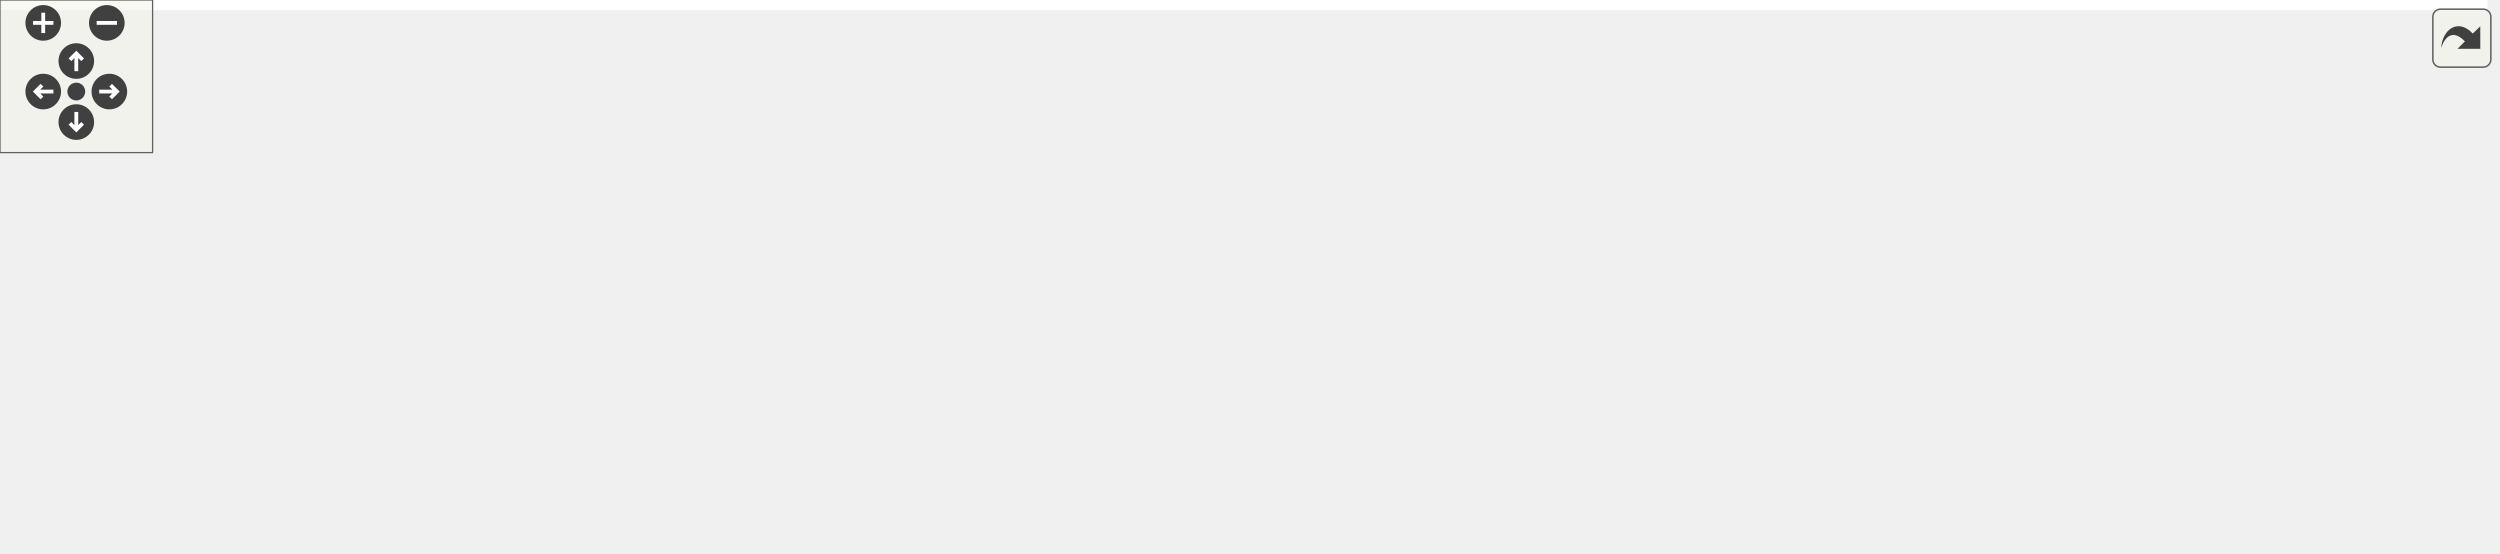
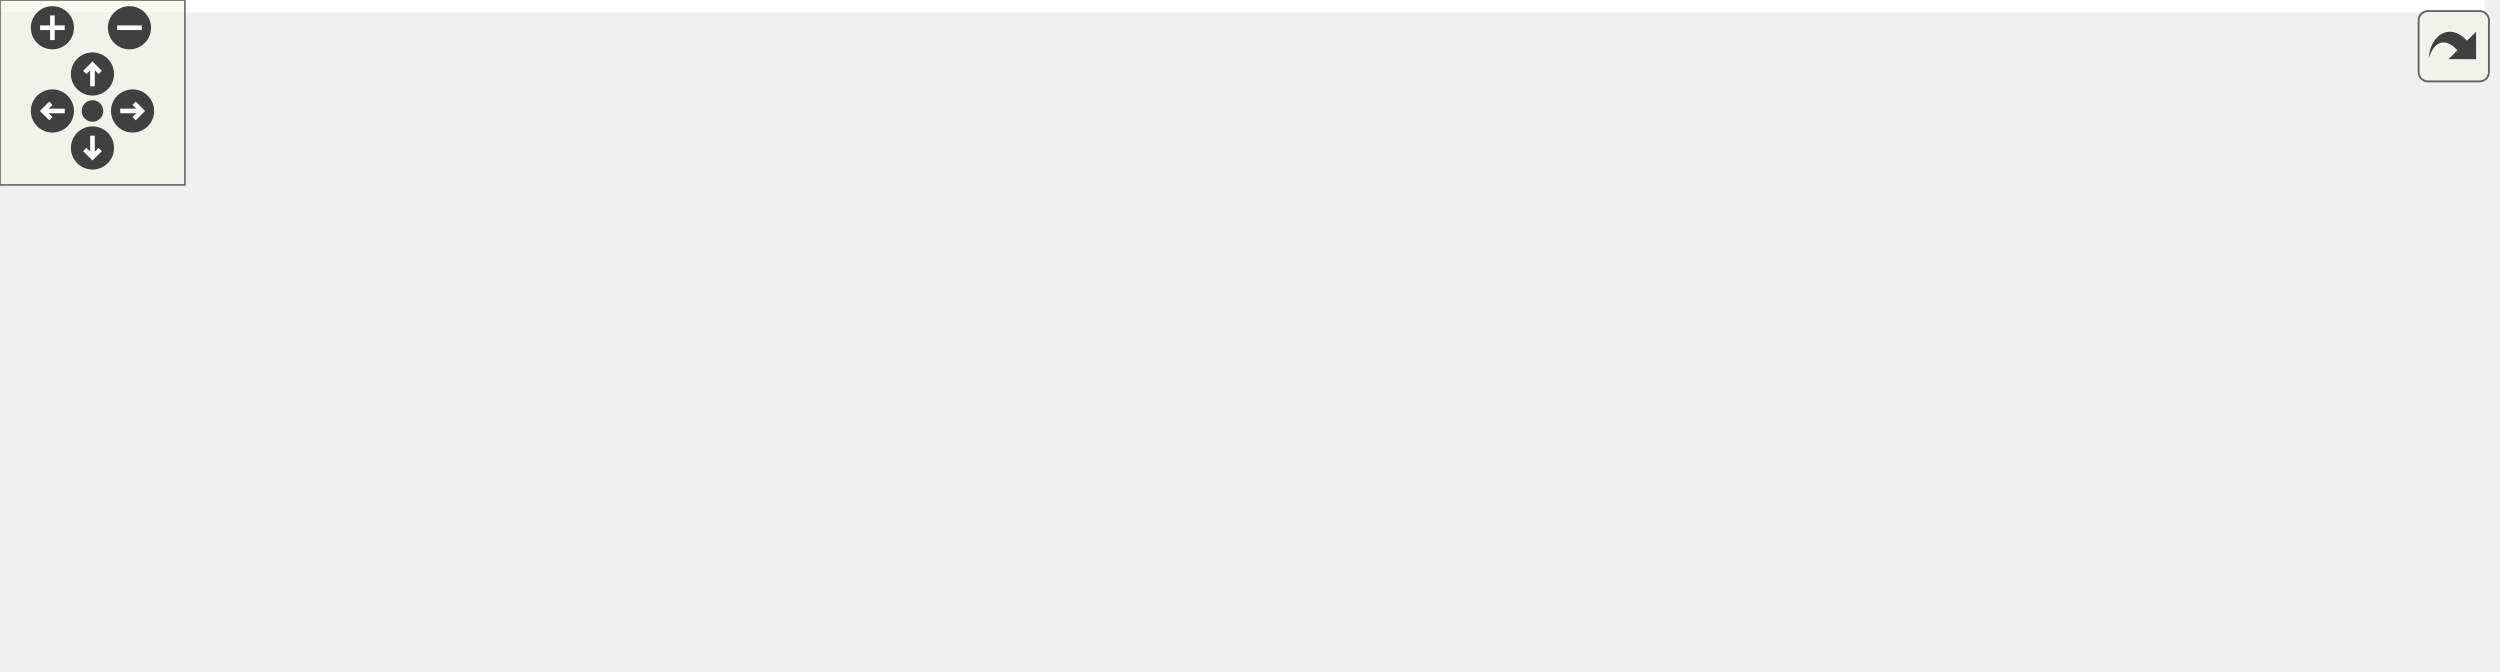
<svg xmlns="http://www.w3.org/2000/svg" xmlns:xlink="http://www.w3.org/1999/xlink" id="main" version="1.1" xml:space="preserve">
  <style type="text/css">
.edge:hover path { stroke: red; }
.edge:hover polygon { stroke: red; fill: red; }
</style>
  <defs>
    <circle id="rim" cx="0" cy="0" r="7" />
    <circle id="rim2" cx="0" cy="0" r="3.5" />
    <g id="zoomPlus">
      <use xlink:href="#rim" fill="#404040">
        <set attributeName="fill" to="#808080" begin="zoomplus.mouseover" end="zoomplus.mouseout" />
      </use>
      <path d="M-4,0h8M0,-4v8" fill="none" stroke="white" stroke-width="1.5" pointer-events="none" />
    </g>
    <g id="zoomMin">
      <use xlink:href="#rim" fill="#404040">
        <set attributeName="fill" to="#808080" begin="zoomminus.mouseover" end="zoomminus.mouseout" />
      </use>
      <path d="M-4,0h8" fill="none" stroke="white" stroke-width="1.5" pointer-events="none" />
    </g>
    <g id="dirArrow">
      <path fill="none" stroke="white" stroke-width="1.5" d="M0,-3.0v7 M-2.5,-0.5L0,-3.0L2.5,-0.5" />
    </g>
    <g id="resetDef">
      <use xlink:href="#rim2" fill="#404040">
        <set attributeName="fill" to="#808080" begin="reset.mouseover" end="reset.mouseout" />
      </use>
    </g>
  </defs>
  <svg id="graph" class="graph">
    <g id="viewport">
-       <polygon fill="white" stroke="transparent" points="-4,4 -4,-157 978,-157 978,4 -4,4" />
+       <polygon fill="white" stroke="transparent" points="-4,4 -4,-157 806,-157 806,4 -4,4" />
      <g id="node1" class="node">
        <g id="a_node1">
-           <a xlink:title="Shorten artifact file name while preserving full hash 缩短运行产物文件名并保留完整hash.">
-             <polygon fill="#bfbfbf" stroke="black" points="838,-76.5 838,-95.5 974,-95.5 974,-76.5 838,-76.5" />
-             <text text-anchor="middle" x="906" y="-83.5" font-family="Helvetica,sans-Serif" font-size="10.00">shortenArtifactFileName</text>
+           <a xlink:title="Normalize and sanitize file name 规范化并清理文件名">
+             <polygon fill="#bfbfbf" stroke="black" points="723,-76.5 723,-95.5 802,-95.5 802,-76.5 723,-76.5" />
+             <text text-anchor="middle" x="762.5" y="-83.5" font-family="Helvetica,sans-Serif" font-size="10.00">getFileName</text>
          </a>
        </g>
      </g>
      <g id="node2" class="node">
        <g id="a_node2">
-           <a xlink:href="namespacetool.html#a738ffb440e1ecdd990c95702ed30da31" target="_top" xlink:title="Normalize file name 给文件取名字">
-             <polygon fill="white" stroke="black" points="723,-76.5 723,-95.5 802,-95.5 802,-76.5 723,-76.5" />
-             <text text-anchor="middle" x="762.5" y="-83.5" font-family="Helvetica,sans-Serif" font-size="10.00">getFileName</text>
-           </a>
-         </g>
-       </g>
-       <g id="edge1" class="edge">
-         <path fill="none" stroke="midnightblue" d="M827.9,-86C818.99,-86 810.22,-86 802.16,-86" />
-         <polygon fill="midnightblue" stroke="midnightblue" points="827.98,-89.5 837.98,-86 827.98,-82.5 827.98,-89.5" />
-       </g>
-       <g id="node3" class="node">
-         <g id="a_node3">
          <a xlink:href="namespacechangeAnalyze.html#afb56fcc8060a6914ae0aa7b73d837a03" target="_top" xlink:title="Add values stored by pkl file for API parameters 为API参数添加保存至pkl文件中的值">
            <polygon fill="white" stroke="black" points="149,-133.5 149,-152.5 319,-152.5 319,-133.5 149,-133.5" />
            <text text-anchor="middle" x="234" y="-140.5" font-family="Helvetica,sans-Serif" font-size="10.00">changeAnalyze.addValueForAPI</text>
          </a>
        </g>
      </g>
-       <g id="edge2" class="edge">
+       <g id="edge1" class="edge">
        <path fill="none" stroke="midnightblue" d="M737.47,-100.69C723.32,-108.54 704.76,-117.5 687,-122 561.93,-153.71 411.28,-153.37 319.36,-149.06" />
        <polygon fill="midnightblue" stroke="midnightblue" points="739.58,-103.52 746.5,-95.5 736.09,-97.45 739.58,-103.52" />
      </g>
-       <g id="node5" class="node">
-         <g id="a_node5">
+       <g id="node4" class="node">
+         <g id="a_node4">
          <a xlink:href="namespacemap.html#ad42b1c51153bfcc30c38bf31ca669197" target="_top" xlink:title="Dynamic mapping of API signatures API签名动态匹配">
            <polygon fill="white" stroke="black" points="355,-76.5 355,-95.5 468,-95.5 468,-76.5 355,-76.5" />
            <text text-anchor="middle" x="411.5" y="-83.5" font-family="Helvetica,sans-Serif" font-size="10.00">map.dynamicMatch</text>
          </a>
        </g>
      </g>
-       <g id="edge4" class="edge">
+       <g id="edge3" class="edge">
        <path fill="none" stroke="midnightblue" d="M721.55,-98.14C710.46,-100.97 698.36,-103.57 687,-105 606.3,-115.13 584.91,-113.31 504,-105 485.92,-103.14 466.15,-99.27 449.63,-95.51" />
        <polygon fill="midnightblue" stroke="midnightblue" points="722.63,-101.47 731.38,-95.5 720.82,-94.71 722.63,-101.47" />
      </g>
-       <g id="node7" class="node">
-         <g id="a_node7">
+       <g id="node6" class="node">
+         <g id="a_node6">
          <a xlink:href="namespacemap.html#a48baa0d5e1698250bfa361d952ae7637" target="_top" xlink:title="Check whether a callsite candidate manifest records pkl save failure 检查调用点候选清单是否记录了pkl保存失败">
            <polygon fill="white" stroke="black" points="518.5,-76.5 518.5,-95.5 672.5,-95.5 672.5,-76.5 518.5,-76.5" />
            <text text-anchor="middle" x="595.5" y="-83.5" font-family="Helvetica,sans-Serif" font-size="10.00">map.hasSaveFailedManifest</text>
          </a>
        </g>
      </g>
-       <g id="edge7" class="edge">
+       <g id="edge6" class="edge">
        <path fill="none" stroke="midnightblue" d="M712.58,-86C700,-86 686.17,-86 672.57,-86" />
        <polygon fill="midnightblue" stroke="midnightblue" points="712.81,-89.5 722.81,-86 712.81,-82.5 712.81,-89.5" />
      </g>
-       <g id="node8" class="node">
-         <g id="a_node8">
+       <g id="node7" class="node">
+         <g id="a_node7">
          <a xlink:href="namespacemap.html#a4dfc27a9ef88266fabc973323ea01327" target="_top" xlink:title="Save dynamic match result snapshot 保存动态匹配结果快照">
            <polygon fill="white" stroke="black" points="504,-38.5 504,-57.5 687,-57.5 687,-38.5 504,-38.5" />
            <text text-anchor="middle" x="595.5" y="-45.5" font-family="Helvetica,sans-Serif" font-size="10.00">map.saveDynamicMatchSnapshot</text>
          </a>
        </g>
      </g>
-       <g id="edge9" class="edge">
+       <g id="edge8" class="edge">
        <path fill="none" stroke="midnightblue" d="M715.28,-73.88C705.93,-71.53 696.17,-69.13 687,-67 673.08,-63.77 657.9,-60.48 644.02,-57.58" />
        <polygon fill="midnightblue" stroke="midnightblue" points="714.64,-77.34 725.2,-76.41 716.37,-70.55 714.64,-77.34" />
      </g>
-       <g id="node9" class="node">
-         <g id="a_node9">
+       <g id="node8" class="node">
+         <g id="a_node8">
          <a xlink:href="namespacerepair.html#a9bf5e162d36d1dcde8ec91f611575276" target="_top" xlink:title="Dynamic validation 动态验证">
            <polygon fill="white" stroke="black" points="536,-0.5 536,-19.5 655,-19.5 655,-0.5 536,-0.5" />
            <text text-anchor="middle" x="595.5" y="-7.5" font-family="Helvetica,sans-Serif" font-size="10.00">repair.validateByRun</text>
          </a>
        </g>
      </g>
-       <g id="edge11" class="edge">
+       <g id="edge10" class="edge">
        <path fill="none" stroke="midnightblue" d="M744.35,-69.26C730.13,-56.32 708.78,-38.99 687,-29 677.08,-24.45 666.04,-20.97 655.18,-18.33" />
        <polygon fill="midnightblue" stroke="midnightblue" points="742.16,-72 751.85,-76.28 746.95,-66.89 742.16,-72" />
      </g>
-       <g id="node4" class="node">
-         <g id="a_node4">
+       <g id="node3" class="node">
+         <g id="a_node3">
          <a xlink:href="namespacemain.html#a052341442960b76f576383f354689bc5" target="_top" xlink:title="One process handles one file 一个进程处理一个文件">
            <polygon fill="white" stroke="black" points="0,-76.5 0,-95.5 113,-95.5 113,-76.5 0,-76.5" />
            <text text-anchor="middle" x="56.5" y="-83.5" font-family="Helvetica,sans-Serif" font-size="10.00">main.backwardTask</text>
          </a>
        </g>
      </g>
-       <g id="edge3" class="edge">
+       <g id="edge2" class="edge">
        <path fill="none" stroke="midnightblue" d="M194.03,-130.34C161.68,-119.84 116.36,-105.12 86.97,-95.57" />
        <polygon fill="midnightblue" stroke="midnightblue" points="193.03,-133.7 203.63,-133.46 195.2,-127.04 193.03,-133.7" />
      </g>
-       <g id="node6" class="node">
-         <g id="a_node6">
+       <g id="node5" class="node">
+         <g id="a_node5">
          <a xlink:href="namespacemap.html#a78308f65da57a1b78ac061bddb981715" target="_top" xlink:title="Construct the mapping between the invoked API and the lib API to obtain its signature 建立invoked API与 ...">
            <polygon fill="white" stroke="black" points="194.5,-76.5 194.5,-95.5 273.5,-95.5 273.5,-76.5 194.5,-76.5" />
            <text text-anchor="middle" x="234" y="-83.5" font-family="Helvetica,sans-Serif" font-size="10.00">map.mapAPI</text>
          </a>
        </g>
      </g>
-       <g id="edge5" class="edge">
+       <g id="edge4" class="edge">
        <path fill="none" stroke="midnightblue" d="M344.84,-86C320.8,-86 294.41,-86 273.51,-86" />
        <polygon fill="midnightblue" stroke="midnightblue" points="344.97,-89.5 354.97,-86 344.97,-82.5 344.97,-89.5" />
      </g>
-       <g id="edge6" class="edge">
+       <g id="edge5" class="edge">
        <path fill="none" stroke="midnightblue" d="M184.35,-86C162.29,-86 136.09,-86 113.24,-86" />
        <polygon fill="midnightblue" stroke="midnightblue" points="184.49,-89.5 194.49,-86 184.49,-82.5 184.49,-89.5" />
      </g>
-       <g id="edge8" class="edge">
+       <g id="edge7" class="edge">
        <path fill="none" stroke="midnightblue" d="M508.03,-86C494.46,-86 480.75,-86 468.11,-86" />
        <polygon fill="midnightblue" stroke="midnightblue" points="508.37,-89.5 518.37,-86 508.37,-82.5 508.37,-89.5" />
      </g>
-       <g id="edge10" class="edge">
+       <g id="edge9" class="edge">
        <path fill="none" stroke="midnightblue" d="M538.55,-59.68C512.74,-65.07 482.49,-71.39 458.1,-76.48" />
        <polygon fill="midnightblue" stroke="midnightblue" points="539.5,-63.06 548.57,-57.59 538.07,-56.21 539.5,-63.06" />
      </g>
-       <g id="node10" class="node">
-         <g id="a_node10">
+       <g id="node9" class="node">
+         <g id="a_node9">
          <a xlink:href="namespacerepair.html#a4474fce39da06e080d7eab0050a1e987" target="_top" xlink:title="Task of repairing parameter compatibility issues 参数兼容性问题修复任务">
            <polygon fill="white" stroke="black" points="362.5,-19.5 362.5,-38.5 460.5,-38.5 460.5,-19.5 362.5,-19.5" />
            <text text-anchor="middle" x="411.5" y="-26.5" font-family="Helvetica,sans-Serif" font-size="10.00">repair.repairTask</text>
          </a>
        </g>
      </g>
-       <g id="edge12" class="edge">
+       <g id="edge11" class="edge">
        <path fill="none" stroke="midnightblue" d="M525.76,-17.18C504.07,-19.44 480.57,-21.89 460.63,-23.97" />
        <polygon fill="midnightblue" stroke="midnightblue" points="526.33,-20.64 535.91,-16.12 525.6,-13.67 526.33,-20.64" />
      </g>
-       <g id="edge13" class="edge">
+       <g id="edge12" class="edge">
        <path fill="none" stroke="midnightblue" d="M352.25,-36.44C299.15,-43.46 218.61,-54.73 149,-67 133.18,-69.79 115.91,-73.26 100.68,-76.47" />
        <polygon fill="midnightblue" stroke="midnightblue" points="352.71,-39.91 362.16,-35.13 351.79,-32.97 352.71,-39.91" />
      </g>
    </g>
  </svg>
  <g id="navigator" transform="translate(0 0)" fill="#404254">
    <rect fill="#f2f5e9" fill-opacity="0.5" stroke="#606060" stroke-width=".5" x="0" y="0" width="60" height="60" />
    <use id="zoomplus" xlink:href="#zoomPlus" x="17" y="9" />
    <use id="zoomminus" xlink:href="#zoomMin" x="42" y="9" />
    <use id="reset" xlink:href="#resetDef" x="30" y="36" />
    <g id="arrowUp" xlink:href="#dirArrow" transform="translate(30 24)">
      <use xlink:href="#rim" fill="#404040">
        <set attributeName="fill" to="#808080" begin="arrowUp.mouseover" end="arrowUp.mouseout" />
      </use>
      <path fill="none" stroke="white" stroke-width="1.5" d="M0,-3.0v7 M-2.5,-0.5L0,-3.0L2.5,-0.5" />
    </g>
    <g id="arrowRight" xlink:href="#dirArrow" transform="rotate(90) translate(36 -43)">
      <use xlink:href="#rim" fill="#404040">
        <set attributeName="fill" to="#808080" begin="arrowRight.mouseover" end="arrowRight.mouseout" />
      </use>
      <path fill="none" stroke="white" stroke-width="1.5" d="M0,-3.0v7 M-2.5,-0.5L0,-3.0L2.5,-0.5" />
    </g>
    <g id="arrowDown" xlink:href="#dirArrow" transform="rotate(180) translate(-30 -48)">
      <use xlink:href="#rim" fill="#404040">
        <set attributeName="fill" to="#808080" begin="arrowDown.mouseover" end="arrowDown.mouseout" />
      </use>
      <path fill="none" stroke="white" stroke-width="1.5" d="M0,-3.0v7 M-2.5,-0.5L0,-3.0L2.5,-0.5" />
    </g>
    <g id="arrowLeft" xlink:href="#dirArrow" transform="rotate(270) translate(-36 17)">
      <use xlink:href="#rim" fill="#404040">
        <set attributeName="fill" to="#808080" begin="arrowLeft.mouseover" end="arrowLeft.mouseout" />
      </use>
      <path fill="none" stroke="white" stroke-width="1.5" d="M0,-3.0v7 M-2.5,-0.5L0,-3.0L2.5,-0.5" />
    </g>
  </g>
  <svg viewBox="0 0 15 15" width="100%" height="30px" preserveAspectRatio="xMaxYMin meet">
    <g id="arrow_out" transform="scale(0.3 0.3)">
-       <a xlink:href="namespacetool_a3d830c5894b1bc76beb533d6aa2d55f3_icgraph_org.svg" target="_base">
+       <a xlink:href="namespacecodeUtils_a0700404a585ba223addee35da00dd78d_icgraph_org.svg" target="_base">
        <rect id="button" ry="5" rx="5" y="6" x="6" height="38" width="38" fill="#f2f5e9" fill-opacity="0.5" stroke="#606060" stroke-width="1.0" />
        <path id="arrow" d="M 11.5,31.437 C 11.94,20.098 22.043,11.323 32.159,21.979 L 37.069,17.246 C 37.069,17.246 37.088,32 37.088,32 L 22.16,31.978 C 22.16,31.978 26.998,27.14 26.998,27.14 C 18.529,18.264 13.292,25.23 11.5,31.437 z" style="fill:#404040;" />
      </a>
    </g>
  </svg>
</svg>
